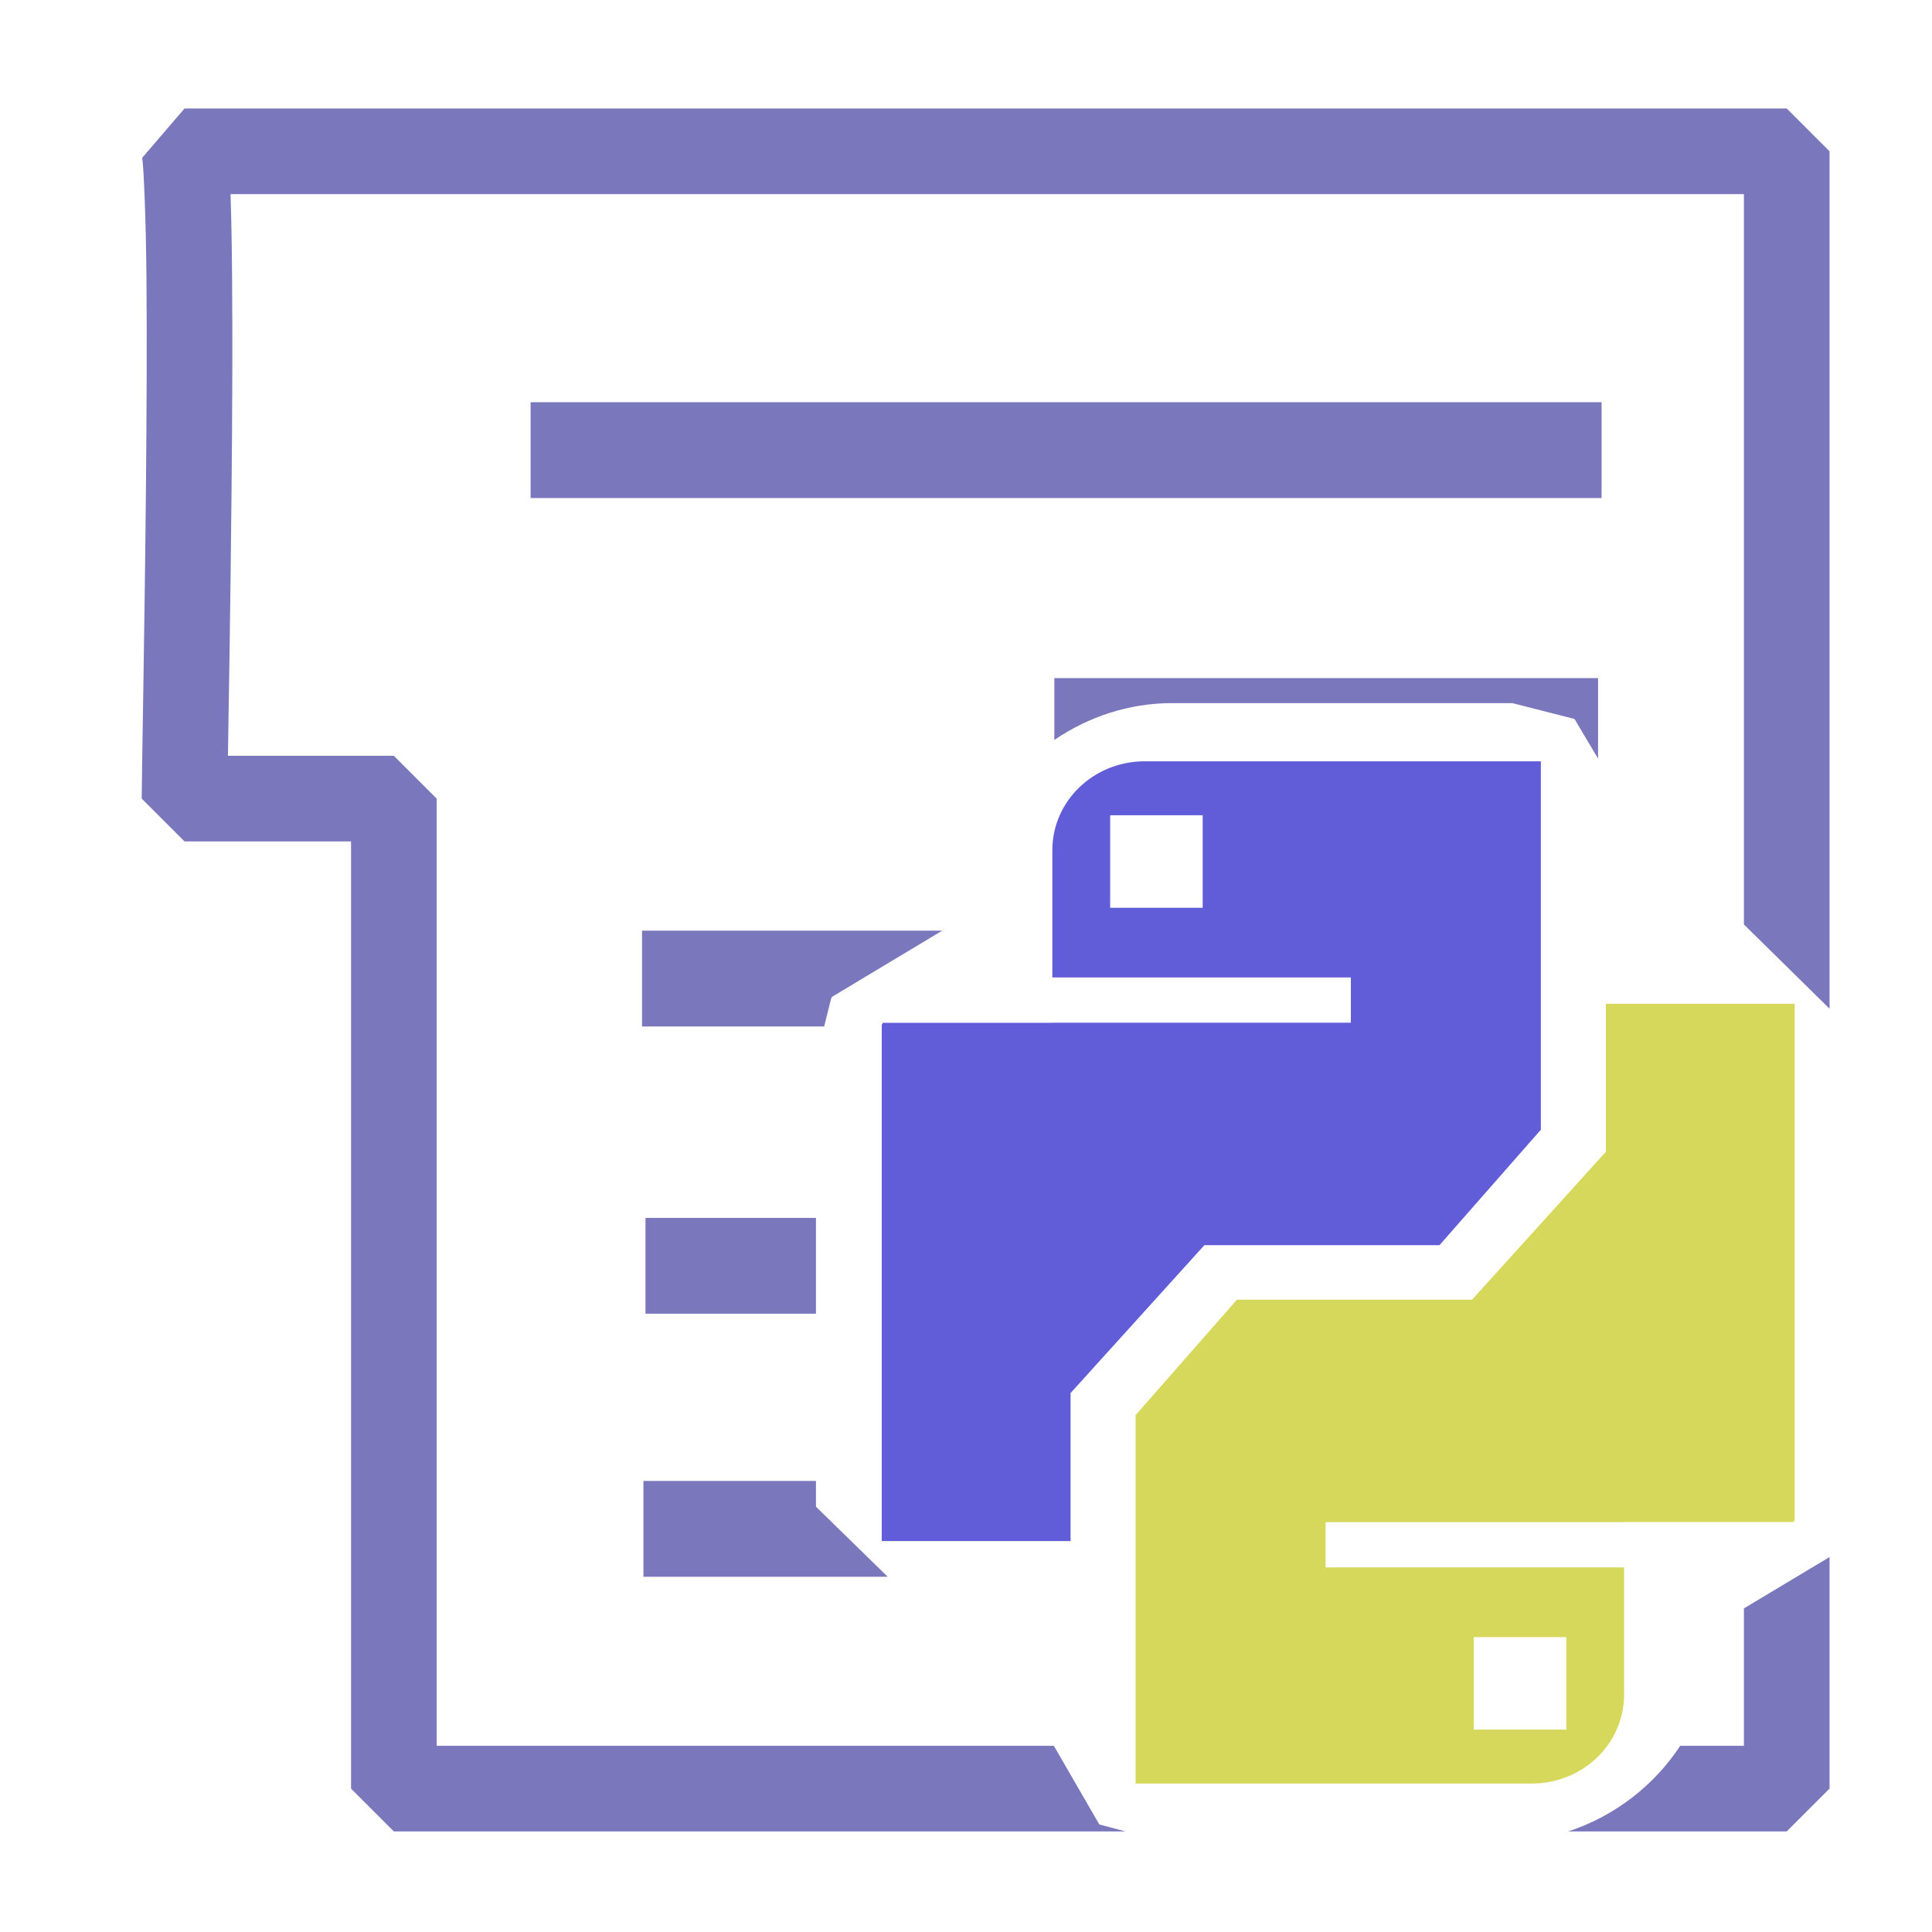
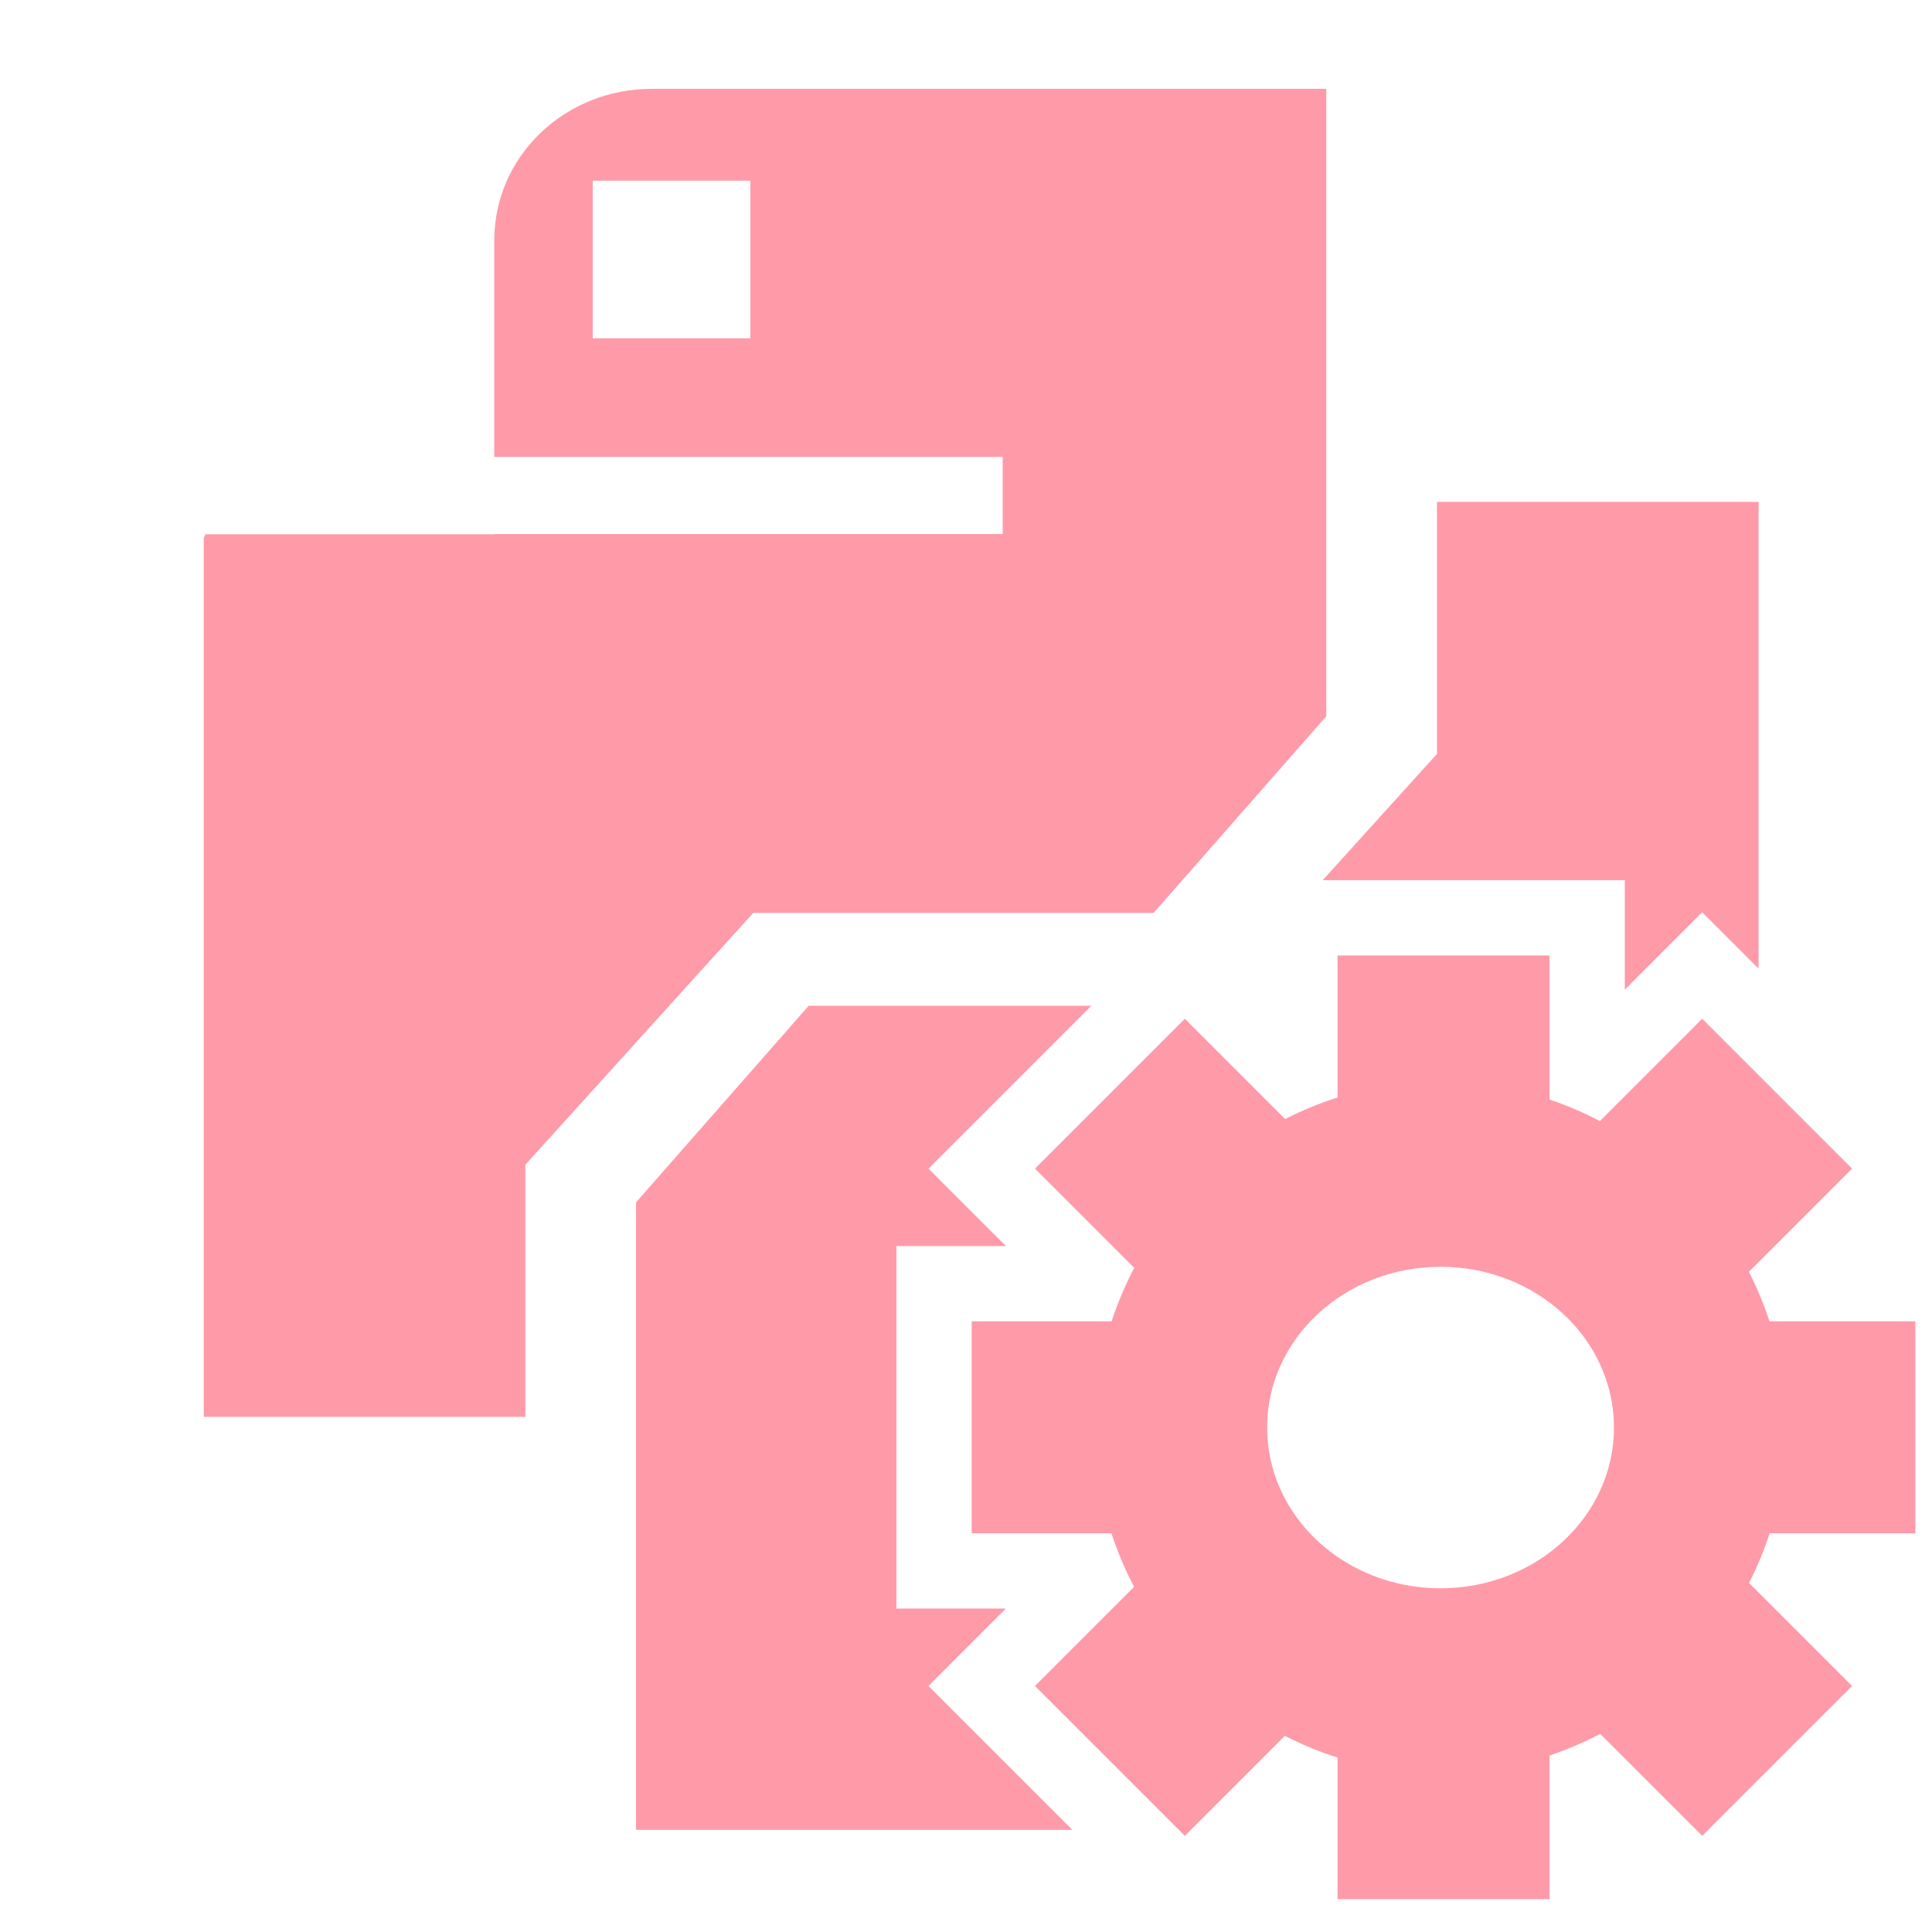
- <svg xmlns="http://www.w3.org/2000/svg" width="500" height="500" viewBox="0 0 500 500" version="1.1" id="svg1" xml:space="preserve">
+ <svg xmlns="http://www.w3.org/2000/svg" xmlns:xlink="http://www.w3.org/1999/xlink" width="500" height="500" viewBox="0 0 500 500" version="1.1" id="svg1" xml:space="preserve">
  <defs id="defs1">
    <linearGradient id="swatch61">
      <stop style="stop-color:#5090d0;stop-opacity:1;" offset="0" id="stop61" />
    </linearGradient>
    <linearGradient id="swatch30">
      <stop style="stop-color:#f9f9f9;stop-opacity:1;" offset="0" id="stop30" />
    </linearGradient>
+     <linearGradient id="linearGradient4" x1="-683.873" y1="-565.884" x2="-664.125" y2="-585.635" gradientTransform="matrix(0.999, 0, 0, -0.999, 688.969, -558.754)" gradientUnits="userSpaceOnUse">
+       <stop offset="0" id="stop3" style="stop-color:#df6c00;stop-opacity:1;" />
+       <stop offset="1" stop-color="#ffffff" id="stop4" style="stop-color:#959595;stop-opacity:1;" />
+     </linearGradient>
+     <linearGradient id="a" x1="-683.873" y1="-565.884" x2="-664.125" y2="-585.635" gradientTransform="matrix(0.999, 0, 0, -0.999, 688.969, -558.754)" gradientUnits="userSpaceOnUse">
+       <stop offset="0" id="stop1" />
+       <stop offset="1" stop-color="#ffffff" id="stop2" />
+     </linearGradient>
+     <linearGradient id="b" x1="-663.231" y1="-584.741" x2="-682.979" y2="-564.99" xlink:href="#linearGradient4" />
  </defs>
-   <g id="layer1">
-     <path id="path1" style="color:#000000;fill:#7a77bd;stroke-linejoin:round;-inkscape-stroke:none;paint-order:markers fill stroke" d="M 47.756 28.076 L 36.803 40.832 C 37.185 43.333 37.771 56.408 37.906 72.156 C 38.042 87.905 37.951 107.328 37.77 126.457 C 37.406 164.715 36.676 200.859 36.676 206.686 L 47.756 217.766 L 90.848 217.766 L 90.848 462.889 L 101.928 473.969 L 291.264 473.969 L 284.549 472.174 L 284.484 472.137 L 272.732 451.807 L 113.01 451.807 L 113.01 206.686 L 101.928 195.604 L 58.988 195.604 C 59.144 184.886 59.615 159.752 59.93 126.668 C 60.112 107.466 60.204 87.954 60.066 71.965 C 59.992 63.322 59.88 56.251 59.656 50.238 L 451.322 50.238 L 451.322 239.246 L 473.484 261.057 L 473.484 39.158 L 462.402 28.076 L 47.756 28.076 z M 137.32 104.098 L 137.32 128.898 L 414.488 128.898 L 414.488 104.098 L 137.32 104.098 z M 272.859 175.498 L 272.859 191.5 C 281.667 185.497 292.205 181.967 303.254 181.967 L 391.404 181.967 L 407.434 186.055 L 407.498 186.088 L 413.58 196.334 L 413.58 175.498 L 272.859 175.498 z M 166.156 240.855 L 166.156 265.654 L 213.289 265.654 L 215.092 258.43 L 215.334 257.977 L 243.84 240.855 L 166.156 240.855 z M 167.055 315.184 L 167.055 339.984 L 211.168 339.984 L 211.168 315.184 L 167.055 315.184 z M 166.516 383.271 L 166.516 408.072 L 229.75 408.072 L 211.184 389.945 L 211.178 389.701 L 211.168 388.898 L 211.168 383.271 L 166.516 383.271 z M 473.484 402.965 L 451.322 416.248 L 451.322 451.807 L 434.846 451.807 C 428.03 462.178 417.731 470.092 405.859 473.969 L 462.402 473.969 L 473.484 462.889 L 473.484 402.965 z " />
-   </g>
-   <g id="g1" transform="matrix(0.6607435,0,0,0.6607435,180.3455,162.4929)">
-     <path id="rect14" style="fill:#615cd8;fill-opacity:1;stroke:none;stroke-width:70.762;stroke-linejoin:round;stroke-dasharray:none;stroke-opacity:1;paint-order:markers fill stroke" d="m 175.471,52.258 c -20.074,0 -36.234,15.546 -36.234,34.857 v 49.803 h 116.926 v 17.729 H 139.237 v 0.051 H 72.843 l -0.426,0.8 v 201.745 l 0.009,0.428 h 73.95 v -57.967 l 52.412,-57.922 h 92.082 l 39.705,-45.215 V 189.557 52.323 l -0.113,-0.065 z m -13.59,21.125 h 36.248 v 36.248 h -36.248 z" />
-     <path id="use15" style="fill:#d6d85c;fill-opacity:1;stroke:none;stroke-width:70.762;stroke-linejoin:round;stroke-dasharray:none;stroke-opacity:1;paint-order:markers fill stroke" d="m 326.943,452.656 c 20.074,0 36.234,-15.546 36.234,-34.857 V 367.996 H 246.251 v -17.729 h 116.926 v -0.051 h 66.394 l 0.426,-0.8 v -201.745 l -0.009,-0.428 h -73.95 v 57.967 l -52.412,57.922 h -92.082 l -39.705,45.215 v 7.01 137.234 l 0.113,0.065 z m 13.59,-21.125 h -36.248 v -36.248 h 36.248 z" />
-   </g>
-   <g id="g7" transform="matrix(0.5687531,0,0,0.5687531,203.4541,185.7165)">
-     <g id="path6" />
-   </g>
+   <path id="rect14" style="opacity:0.607;fill:#ff5971;fill-opacity:1;stroke:none;stroke-width:70.762;stroke-linejoin:round;stroke-dasharray:none;stroke-opacity:1;paint-order:markers fill stroke" d="m 175.471,52.258 c -20.074,0 -36.234,15.546 -36.234,34.857 v 49.803 h 116.926 v 17.729 H 139.237 v 0.051 H 72.843 l -0.426,0.8 v 201.745 l 0.009,0.428 h 73.95 v -57.967 l 52.412,-57.922 h 92.082 l 39.705,-45.215 V 189.557 52.323 l -0.113,-0.065 z m -13.59,21.125 h 36.248 v 36.248 h -36.248 z" transform="matrix(1.125315,0,0,1.125315,-28.76567,-35.81818)" />
+   <path id="use15" style="fill:#ff5971;fill-opacity:1;stroke:none;stroke-width:70.762;stroke-linejoin:round;stroke-dasharray:none;stroke-opacity:1;paint-order:markers fill stroke;opacity:0.607" d="m 356.039,147.243 v 57.966 L 329.758,234.254 h 69.474 v 25.179 l 17.802,-17.802 12.963,12.963 V 147.672 l -0.009,-0.429 z m -144.494,115.889 -39.706,45.215 v 7.01 137.234 l 0.113,0.064 h 100.222 l -33.083,-33.081 17.804,-17.806 H 231.715 V 318.392 h 25.179 l -17.804,-17.804 37.455,-37.455 z" transform="matrix(1.125315,0,0,1.125315,-28.76567,-35.81818)" />
+   <path id="path7" style="color:#000000;fill:#ff5971;fill-opacity:1;stroke-width:0.777;stroke-linejoin:round;-inkscape-stroke:none;paint-order:markers fill stroke;opacity:0.607" d="m 346.157,247.28 v 36.753 c -4.701,1.485 -9.229,3.368 -13.568,5.578 l -25.959,-25.959 -38.785,38.785 25.694,25.694 c -2.323,4.412 -4.29,9.033 -5.857,13.829 h -36.208 v 54.85 h 36.167 c 1.565,4.812 3.534,9.445 5.859,13.87 l -25.653,25.653 38.785,38.785 25.88,-25.88 c 4.363,2.227 8.916,4.125 13.646,5.619 v 36.63 h 54.85 v -37.157 c 4.542,-1.527 8.927,-3.407 13.119,-5.614 l 26.4,26.4 38.785,-38.785 -26.666,-26.666 c 2.097,-4.118 3.891,-8.41 5.337,-12.856 h 37.702 v -54.85 h -37.743 c -1.448,-4.431 -3.24,-8.71 -5.335,-12.815 l 26.709,-26.709 -38.785,-38.785 -26.482,26.482 c -4.169,-2.19 -8.526,-4.057 -13.04,-5.575 v -37.28 z m 26.654,80.56 a 44.887,41.607 0 0 1 44.886,41.605 44.887,41.607 0 0 1 -44.886,41.607 44.887,41.607 0 0 1 -44.886,-41.607 44.887,41.607 0 0 1 44.886,-41.605 z" />
</svg>
